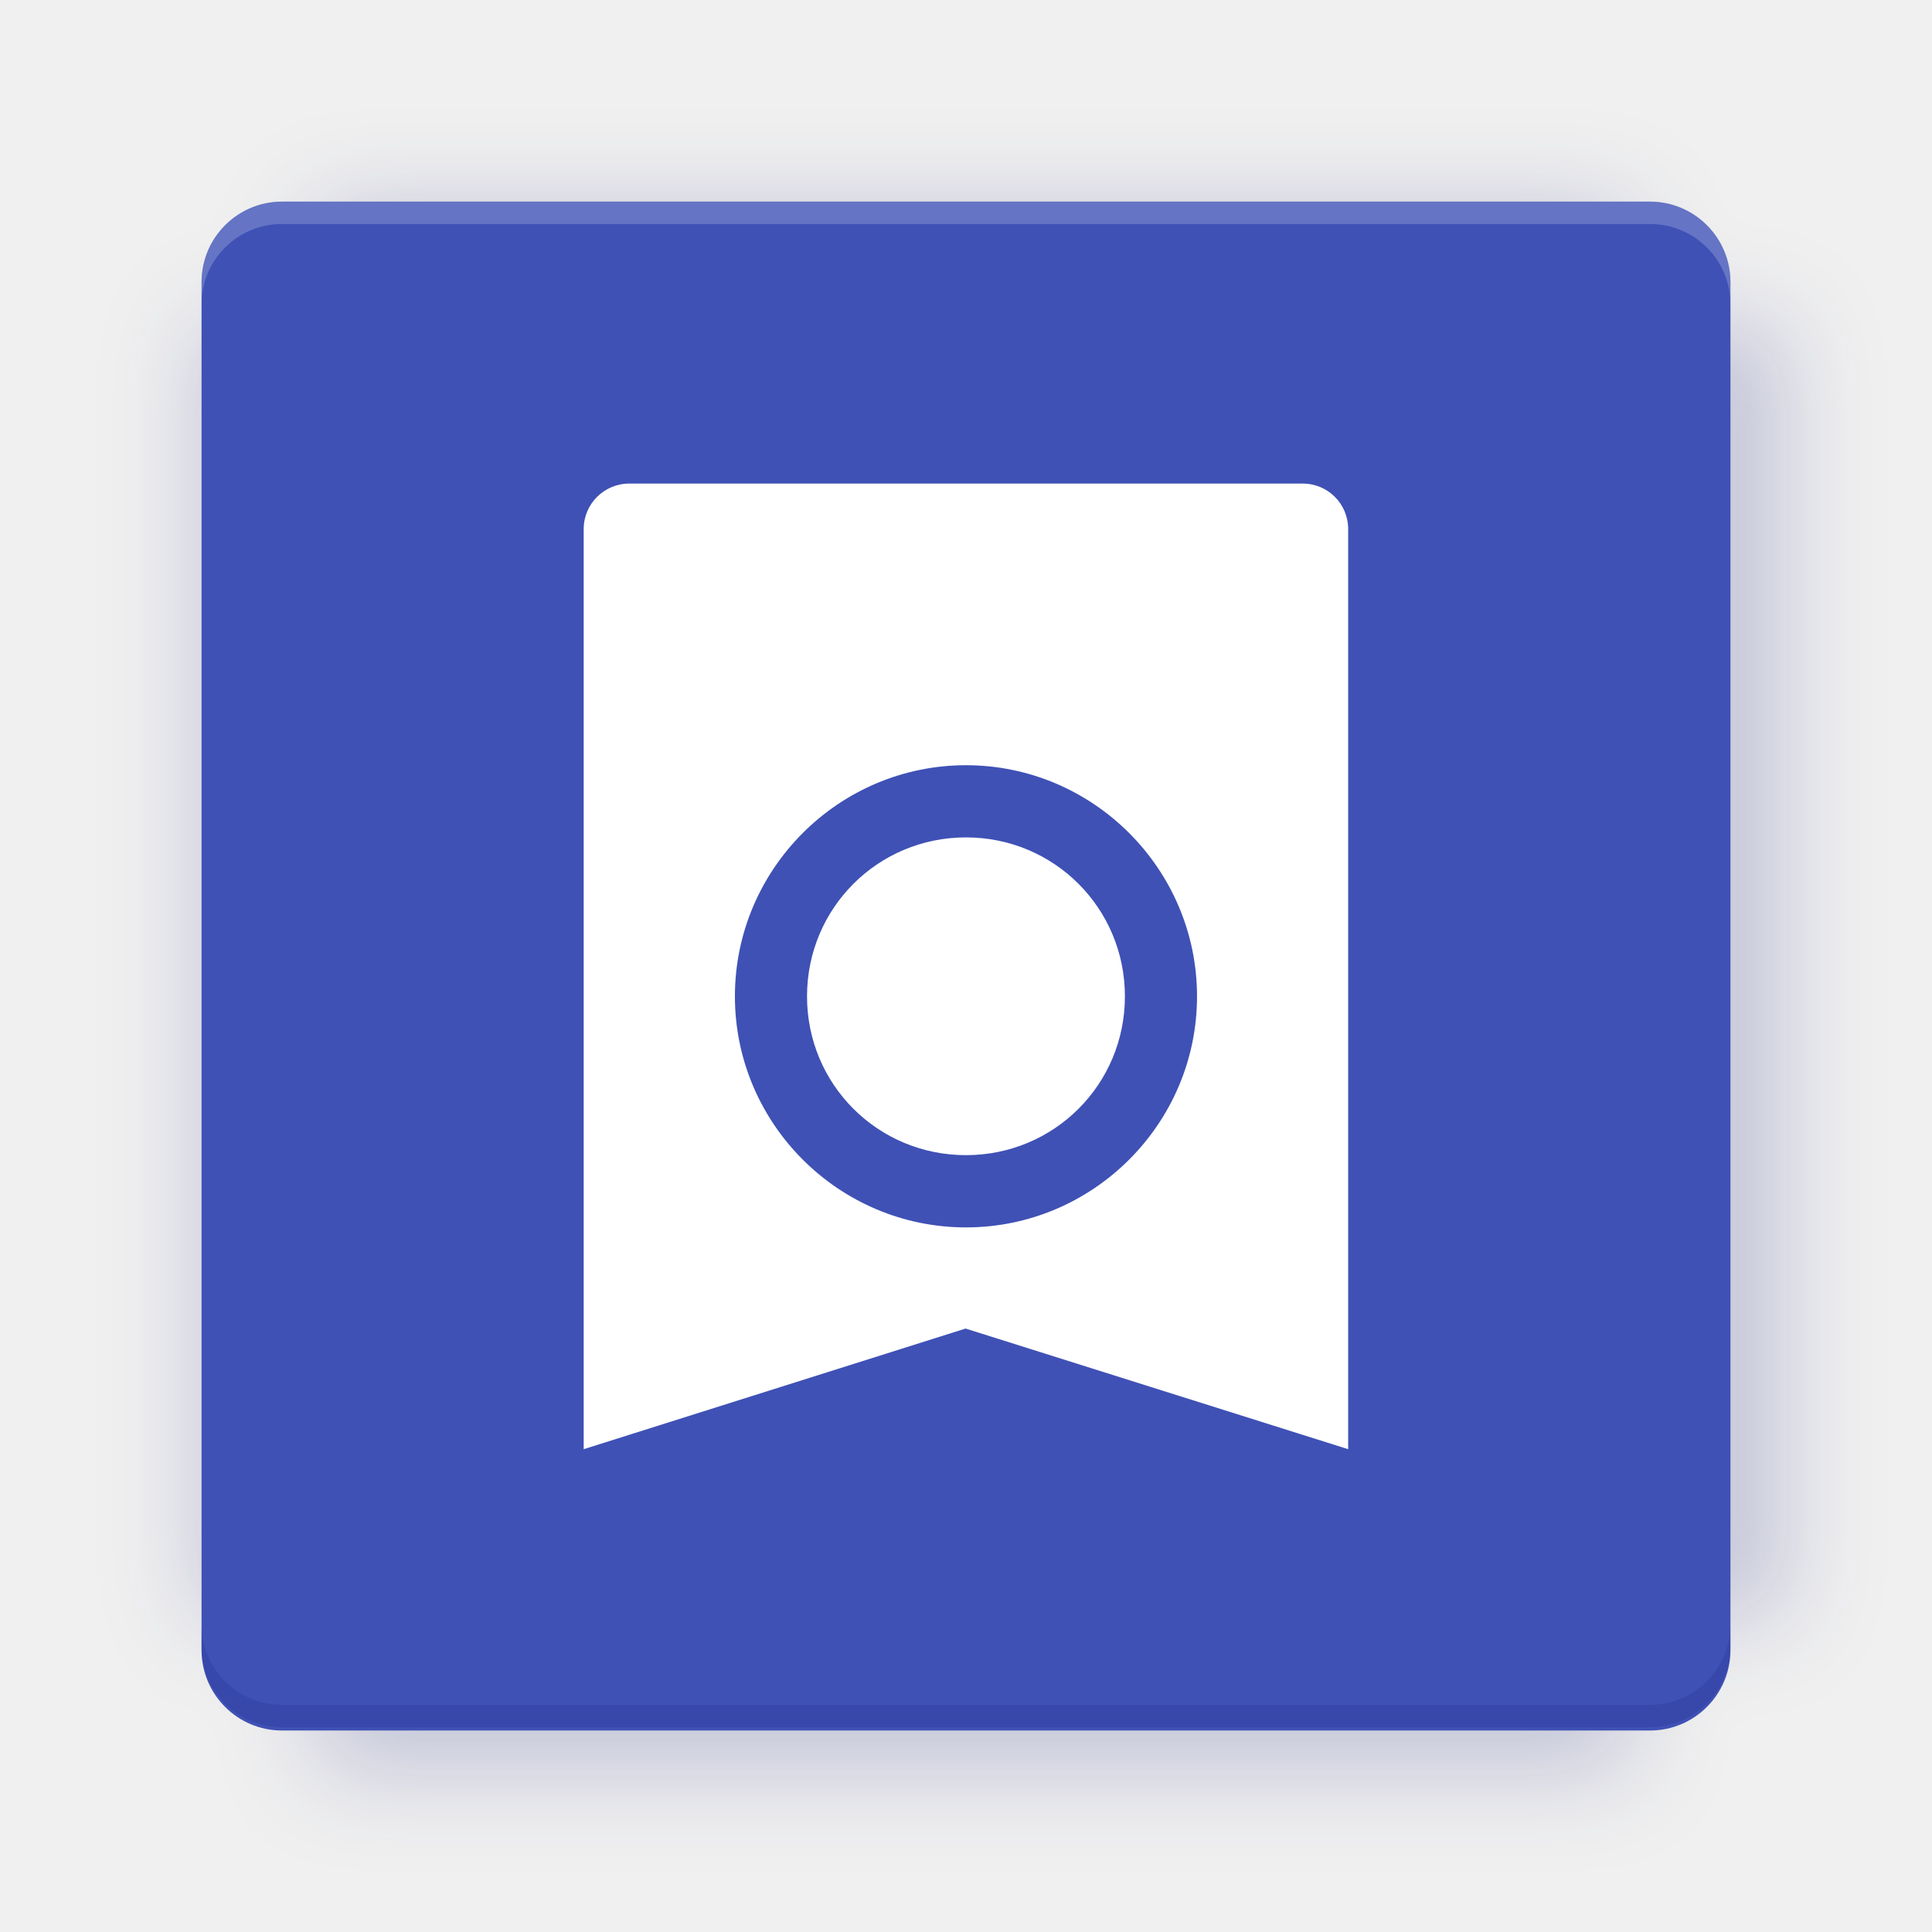
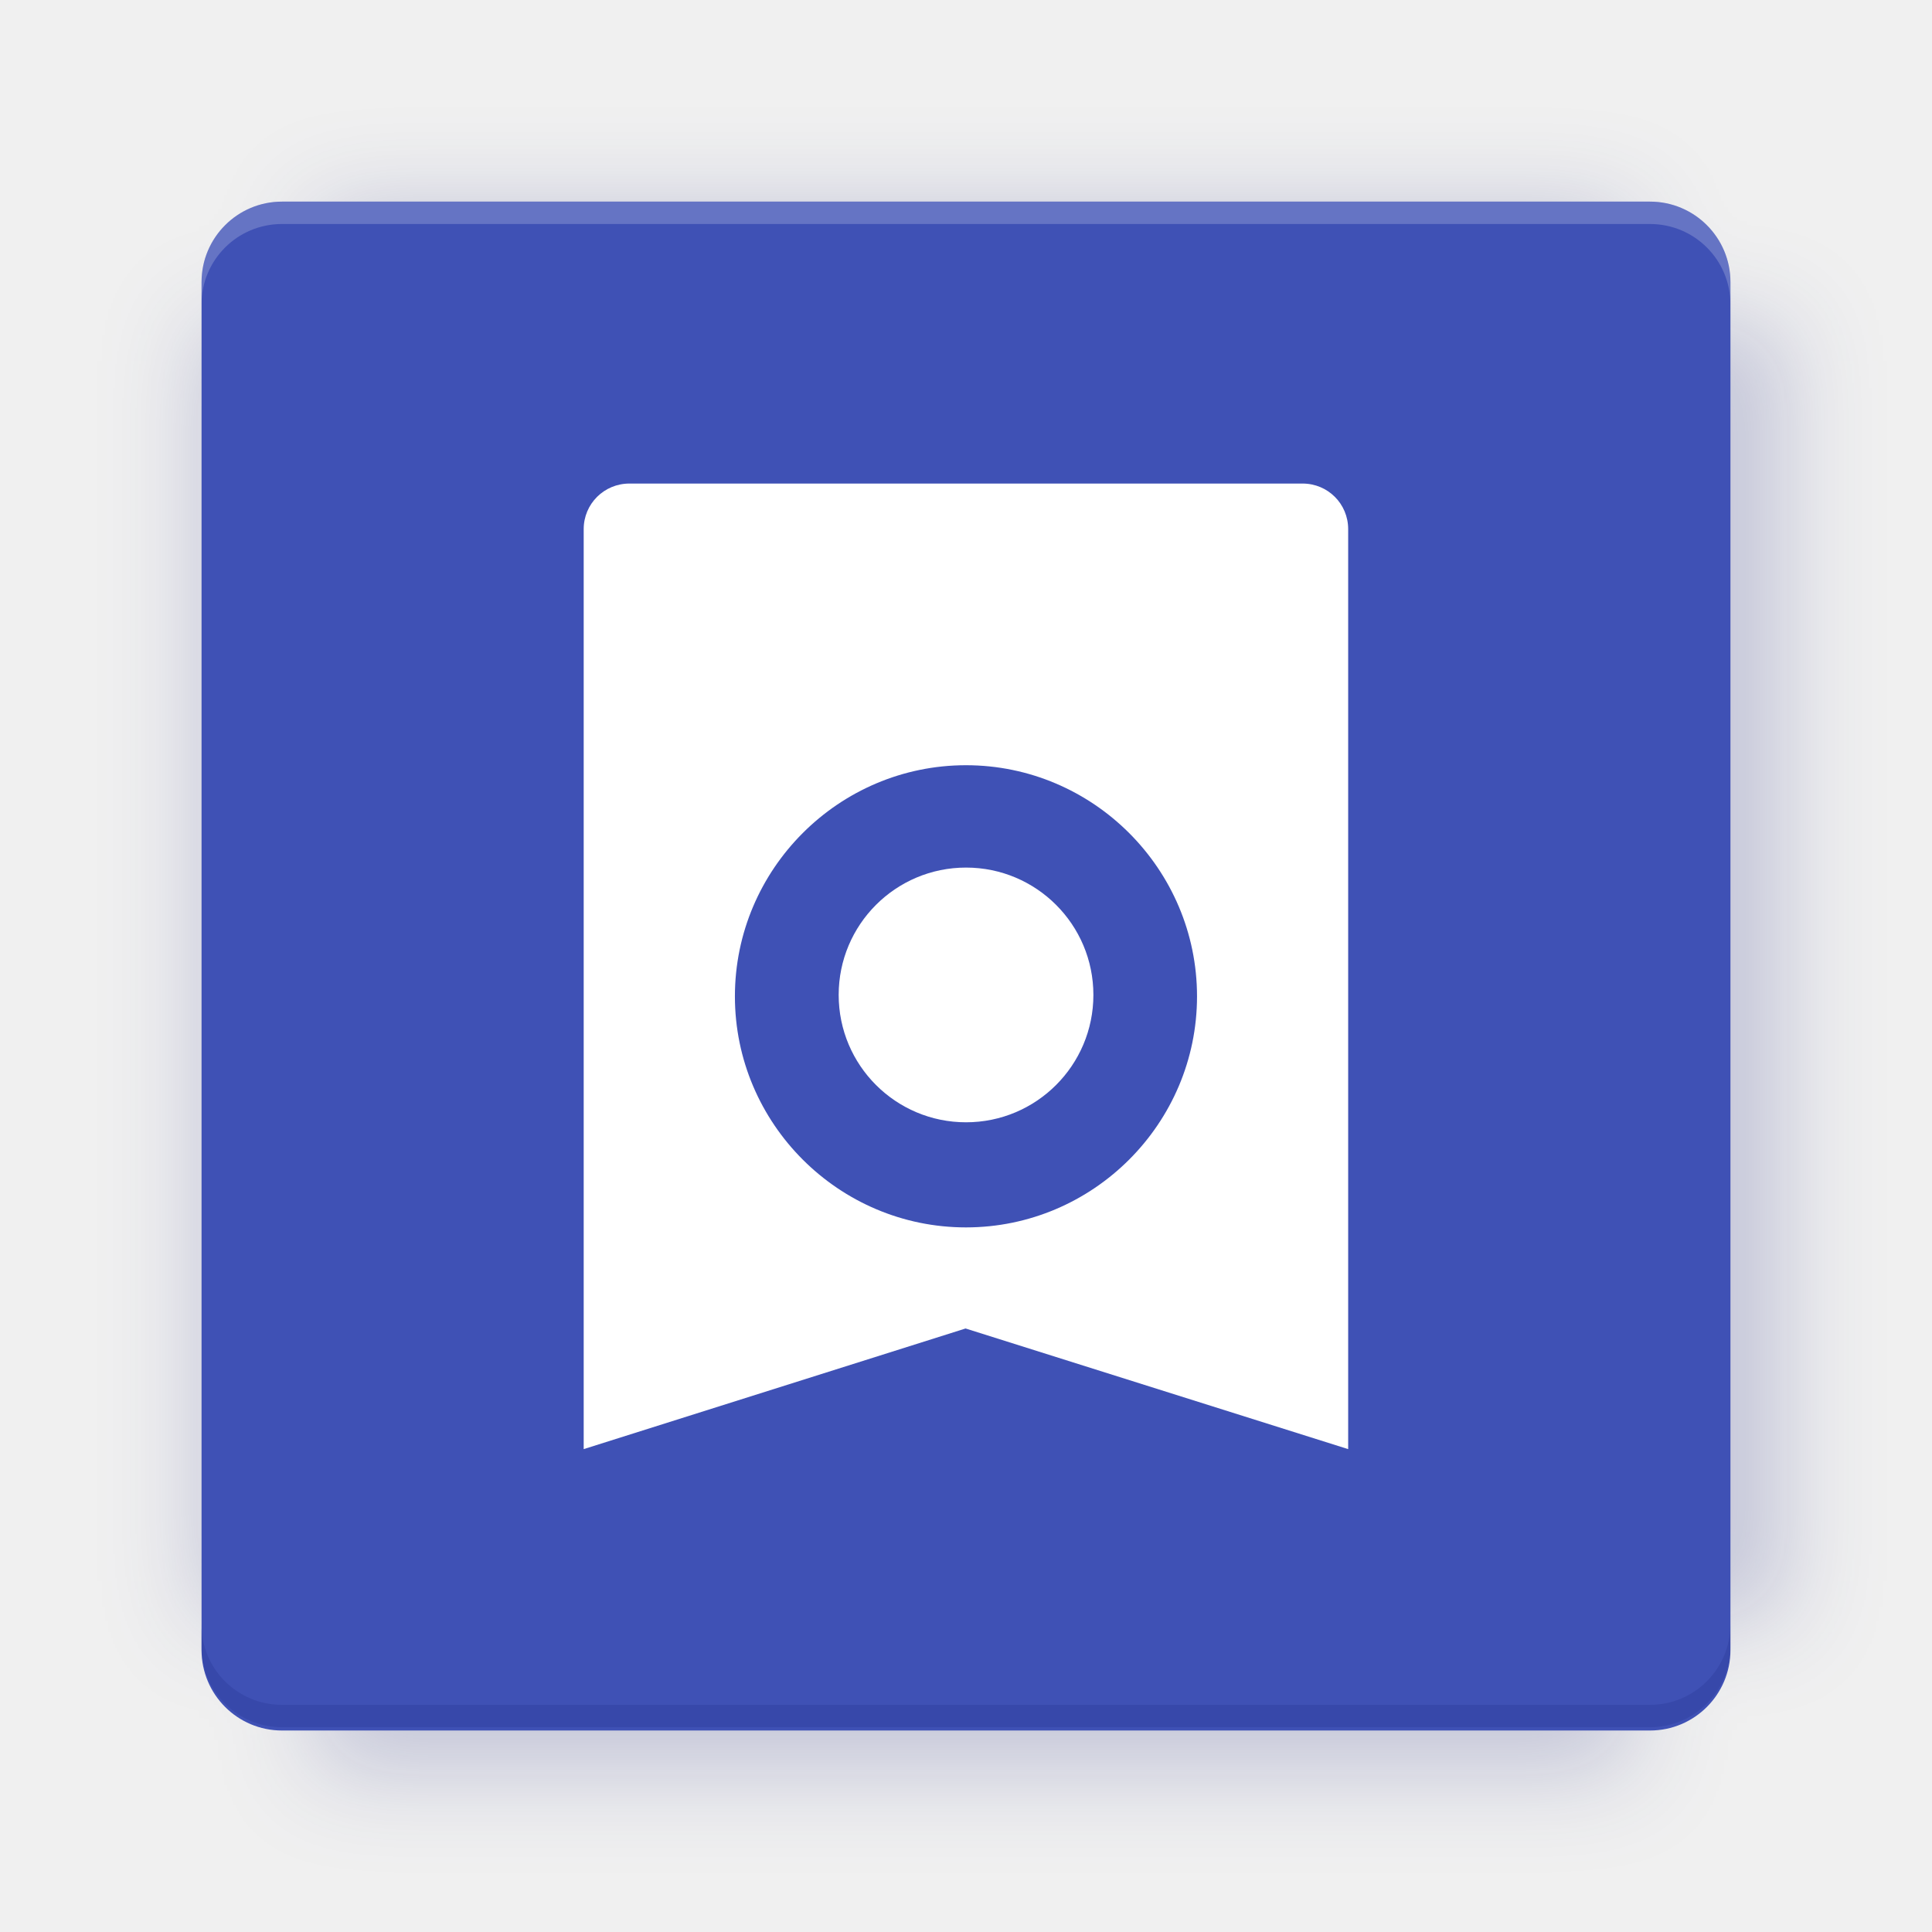
<svg xmlns="http://www.w3.org/2000/svg" version="1.1" viewBox="0 0 28.747 28.747">
  <defs>
    <filter id="filter6206-7" color-interpolation-filters="sRGB">
      <feGaussianBlur stdDeviation="0.658" />
    </filter>
  </defs>
  <g transform="translate(0 -1093.8)">
    <path transform="matrix(1.0781 0 0 1.0641 -.093733 2.7509)" d="m4.418 1028.2v1.605h-1.605v18.192h1.605v2.14h18.192v-2.14h2.14v-18.192h-2.14v-1.605z" fill="#1a237e" filter="url(#filter6206-7)" opacity=".2" />
    <rect x="2.999" y="1096.8" width="22.749" height="22.749" rx="1.197" ry="1.197" fill="#3f51b5" />
    <g transform="translate(-22.32 1056.5)">
      <path d="m0 0h51.2v51.2h-51.2z" fill="none" stroke-width="1.067" />
      <g transform="matrix(.33601 0 0 .33601 1.5296 73.043)">
        <path d="m0 0h51.2v51.2h-51.2z" fill="none" stroke-width="1.067" />
      </g>
      <g transform="matrix(.37187 0 0 .37187 38.802 63.239)">
        <path d="m0 0h51.2v51.2h-51.2z" fill="none" stroke-width="1.067" />
        <g transform="matrix(2.6891 0 0 2.6891 -82.906 -48.45)">
          <path d="m0 0h51.2v51.2h-51.2z" fill="none" stroke-width="1.067" />
        </g>
      </g>
    </g>
    <path d="m4.196 1096.8c-0.663 0-1.198 0.535-1.198 1.198v0.333c0-0.663 0.535-1.198 1.198-1.198h20.354c0.663 0 1.198 0.534 1.198 1.198v-0.333c0-0.663-0.535-1.198-1.198-1.198z" fill="#fff" opacity=".2" />
    <rect x="128" y="546.52" width="42.667" height="42.667" fill="none" stroke-width="1.067" />
    <rect x="128" y="631.85" width="42.667" height="42.667" fill="none" stroke-width="1.067" />
    <rect x="128" y="674.52" width="42.667" height="42.667" fill="none" stroke-width="1.067" />
    <rect x="128" y="589.19" width="42.667" height="42.667" fill="none" stroke-width="1.067" />
    <rect x="128" y="717.19" width="42.667" height="42.667" fill="none" stroke-width="1.067" />
    <rect x="213.33" y="546.52" width="42.667" height="42.667" fill="none" stroke-width="1.067" />
    <rect x="213.33" y="631.85" width="42.667" height="42.667" fill="none" stroke-width="1.067" />
    <rect x="213.33" y="674.52" width="42.667" height="42.667" fill="none" stroke-width="1.067" />
    <rect x="213.33" y="589.19" width="42.667" height="42.667" fill="none" stroke-width="1.067" />
    <rect x="213.33" y="717.19" width="42.667" height="42.667" fill="none" stroke-width="1.067" />
    <rect x="298.67" y="546.52" width="42.667" height="42.667" fill="none" stroke-width="1.067" />
    <rect x="298.67" y="631.85" width="42.667" height="42.667" fill="none" stroke-width="1.067" />
    <rect x="298.67" y="674.52" width="42.667" height="42.667" fill="none" stroke-width="1.067" />
    <rect x="298.67" y="589.19" width="42.667" height="42.667" fill="none" stroke-width="1.067" />
    <rect x="298.67" y="717.19" width="42.667" height="42.667" fill="none" stroke-width="1.067" />
    <rect x="170.67" y="546.52" width="42.667" height="42.667" fill="none" stroke-width="1.067" />
    <rect x="170.67" y="631.85" width="42.667" height="42.667" fill="none" stroke-width="1.067" />
    <rect x="170.67" y="674.52" width="42.667" height="42.667" fill="none" stroke-width="1.067" />
    <rect x="170.67" y="589.19" width="42.667" height="42.667" fill="none" stroke-width="1.067" />
    <rect x="170.67" y="717.19" width="42.667" height="42.667" fill="none" stroke-width="1.067" />
    <rect x="256" y="546.52" width="42.667" height="42.667" fill="none" stroke-width="1.067" />
    <rect x="256" y="631.85" width="42.667" height="42.667" fill="none" stroke-width="1.067" />
    <rect x="256" y="674.52" width="42.667" height="42.667" fill="none" stroke-width="1.067" />
    <rect x="256" y="589.19" width="42.667" height="42.667" fill="none" stroke-width="1.067" />
    <rect x="256" y="717.19" width="42.667" height="42.667" fill="none" stroke-width="1.067" />
    <rect x="128" y="759.85" width="42.667" height="42.667" fill="none" stroke-width="1.067" />
    <rect x="213.33" y="759.85" width="42.667" height="42.667" fill="none" stroke-width="1.067" />
    <rect x="298.67" y="759.85" width="42.667" height="42.667" fill="none" stroke-width="1.067" />
    <rect x="170.67" y="759.85" width="42.667" height="42.667" fill="none" stroke-width="1.067" />
    <rect x="256" y="759.85" width="42.667" height="42.667" fill="none" stroke-width="1.067" />
    <rect x="341.33" y="589.19" width="42.667" height="42.667" fill="none" stroke-width="1.067" />
    <rect x="341.33" y="631.85" width="42.667" height="42.667" fill="none" stroke-width="1.067" />
    <rect x="341.33" y="717.19" width="42.667" height="42.667" fill="none" stroke-width="1.067" />
    <rect x="341.33" y="546.52" width="42.667" height="42.667" fill="none" stroke-width="1.067" />
    <rect x="341.33" y="674.52" width="42.667" height="42.667" fill="none" stroke-width="1.067" />
    <rect x="341.33" y="759.85" width="42.667" height="42.667" fill="none" stroke-width="1.067" />
    <rect x="160" y="578.52" width="192" height="192" fill="none" stroke-width="1.067" />
    <g transform="matrix(.37344 0 0 .37344 4.7333 1097.4)">
      <path d="m0 0h51.2v51.2h-51.2z" fill="none" stroke-width="1.067" />
    </g>
    <g transform="matrix(.36471 0 0 .36471 5.1356 1097.4)">
      <path d="m0 0h51.2v51.2h-51.2z" fill="none" stroke-width="1.067" />
    </g>
    <g transform="matrix(.41585 0 0 .41585 84.325 1055.9)">
      <g transform="matrix(.062269 0 0 .062269 -28.238 185.29)">
        <g transform="matrix(38.618 0 0 38.618 14724 -13542)">
          <g transform="matrix(.71436 0 0 .71436 -400.52 188.34)">
            <path d="m1293.2-120.67c-181.75 0.276-511.18 0.135-699.05 0.14-2.322 10.413-3.593 21.251-3.593 32.384v114c207.65 0.737 494.72 0.381 706.23 0.373v-114.37c0-11.18-1.252-22.07-3.593-32.523zm-458.69 295.56c-78.385-4e-3 -158.85 0.179-243.95 0.56v138.63c286.34-0.393 421.73-0.138 706.23-0.327v-137.75c-163.2-0.53-311.22-1.111-462.28-1.12z" opacity="0" stroke-width="1.493" />
          </g>
        </g>
      </g>
    </g>
    <path d="m24.549 1119.5c0.663 0 1.198-0.535 1.198-1.198v-0.333c0 0.663-0.535 1.198-1.198 1.198h-20.354c-0.663 0-1.198-0.535-1.198-1.198v0.333c0 0.663 0.535 1.198 1.198 1.198z" fill="#1a237e" opacity=".2" />
  </g>
-   <g>
-     <flowRoot fill="#000000" font-family="Roboto" font-size="12.8px" letter-spacing="0px" stroke-width="1.067px" word-spacing="0px" style="line-height:0.01%" xml:space="preserve">
-       <flowRegion>
-         <rect x="11.375" y="11.984" width="4.789" height="5.388" stroke-width="1.138px" />
-       </flowRegion>
-       <flowPara font-size="4px" style="line-height:1.25">your</flowPara>
-     </flowRoot>
-     <path d="m9.365 7.195c-0.376 0-0.68 0.302-0.68 0.678v7.104 1.717 4.869l5.682-1.795 5.693 1.795v-4.869-1.717-7.104c0-0.376-0.302-0.678-0.678-0.678h-10.018zm5.008 4.191c1.893 0 3.438 1.547 3.438 3.439s-1.545 3.438-3.438 3.438-3.438-1.545-3.438-3.438c-1e-6 -1.893 1.545-3.439 3.438-3.439zm0 1.074c-1.312 0-2.365 1.053-2.365 2.365 1e-6 1.312 1.053 2.363 2.365 2.363s2.365-1.051 2.365-2.363c1e-6 -1.312-1.053-2.365-2.365-2.365z" fill="#fff" style="paint-order:markers fill stroke" />
-   </g>
+   <flowRoot fill="#000000" font-family="Roboto" font-size="12.8px" letter-spacing="0px" stroke-width="1.067px" word-spacing="0px" style="line-height:0.01%" xml:space="preserve">
+     <flowRegion>
+       <rect x="11.375" y="11.984" width="4.789" height="5.388" stroke-width="1.138px" />
+     </flowRegion>
+     <flowPara font-size="4px" style="line-height:1.25">your</flowPara>
+   </flowRoot>
+   <path d="m9.365 7.195c-0.376 0-0.68 0.302-0.68 0.678v13.689l5.682-1.795 5.693 1.795v-13.689c0-0.376-0.302-0.678-0.678-0.678h-10.018zm5.008 4.191c1.893 0 3.438 1.547 3.438 3.439s-1.545 3.438-3.438 3.438-3.438-1.545-3.438-3.438c-1e-6 -1.893 1.545-3.439 3.438-3.439z" fill="#fff" style="paint-order:markers fill stroke" />
+   <circle cx="14.374" cy="14.804" r="1.895" fill="#fff" style="paint-order:markers fill stroke" />
  <g display="none" fill="none">
    <rect transform="rotate(90)" x="7.823" y="-20.923" width="13.1" height="13.1" display="inline" stroke="#000" stroke-width=".07" />
    <rect x="7.224" y="8.653" width="14.298" height="11.441" stroke="#5261ff" stroke-linecap="round" stroke-linejoin="round" stroke-width=".07" />
    <rect transform="rotate(90)" x="7.224" y="-20.094" width="14.298" height="11.441" display="inline" stroke="#0f0" stroke-linecap="round" stroke-linejoin="round" stroke-width=".07" />
  </g>
</svg>
